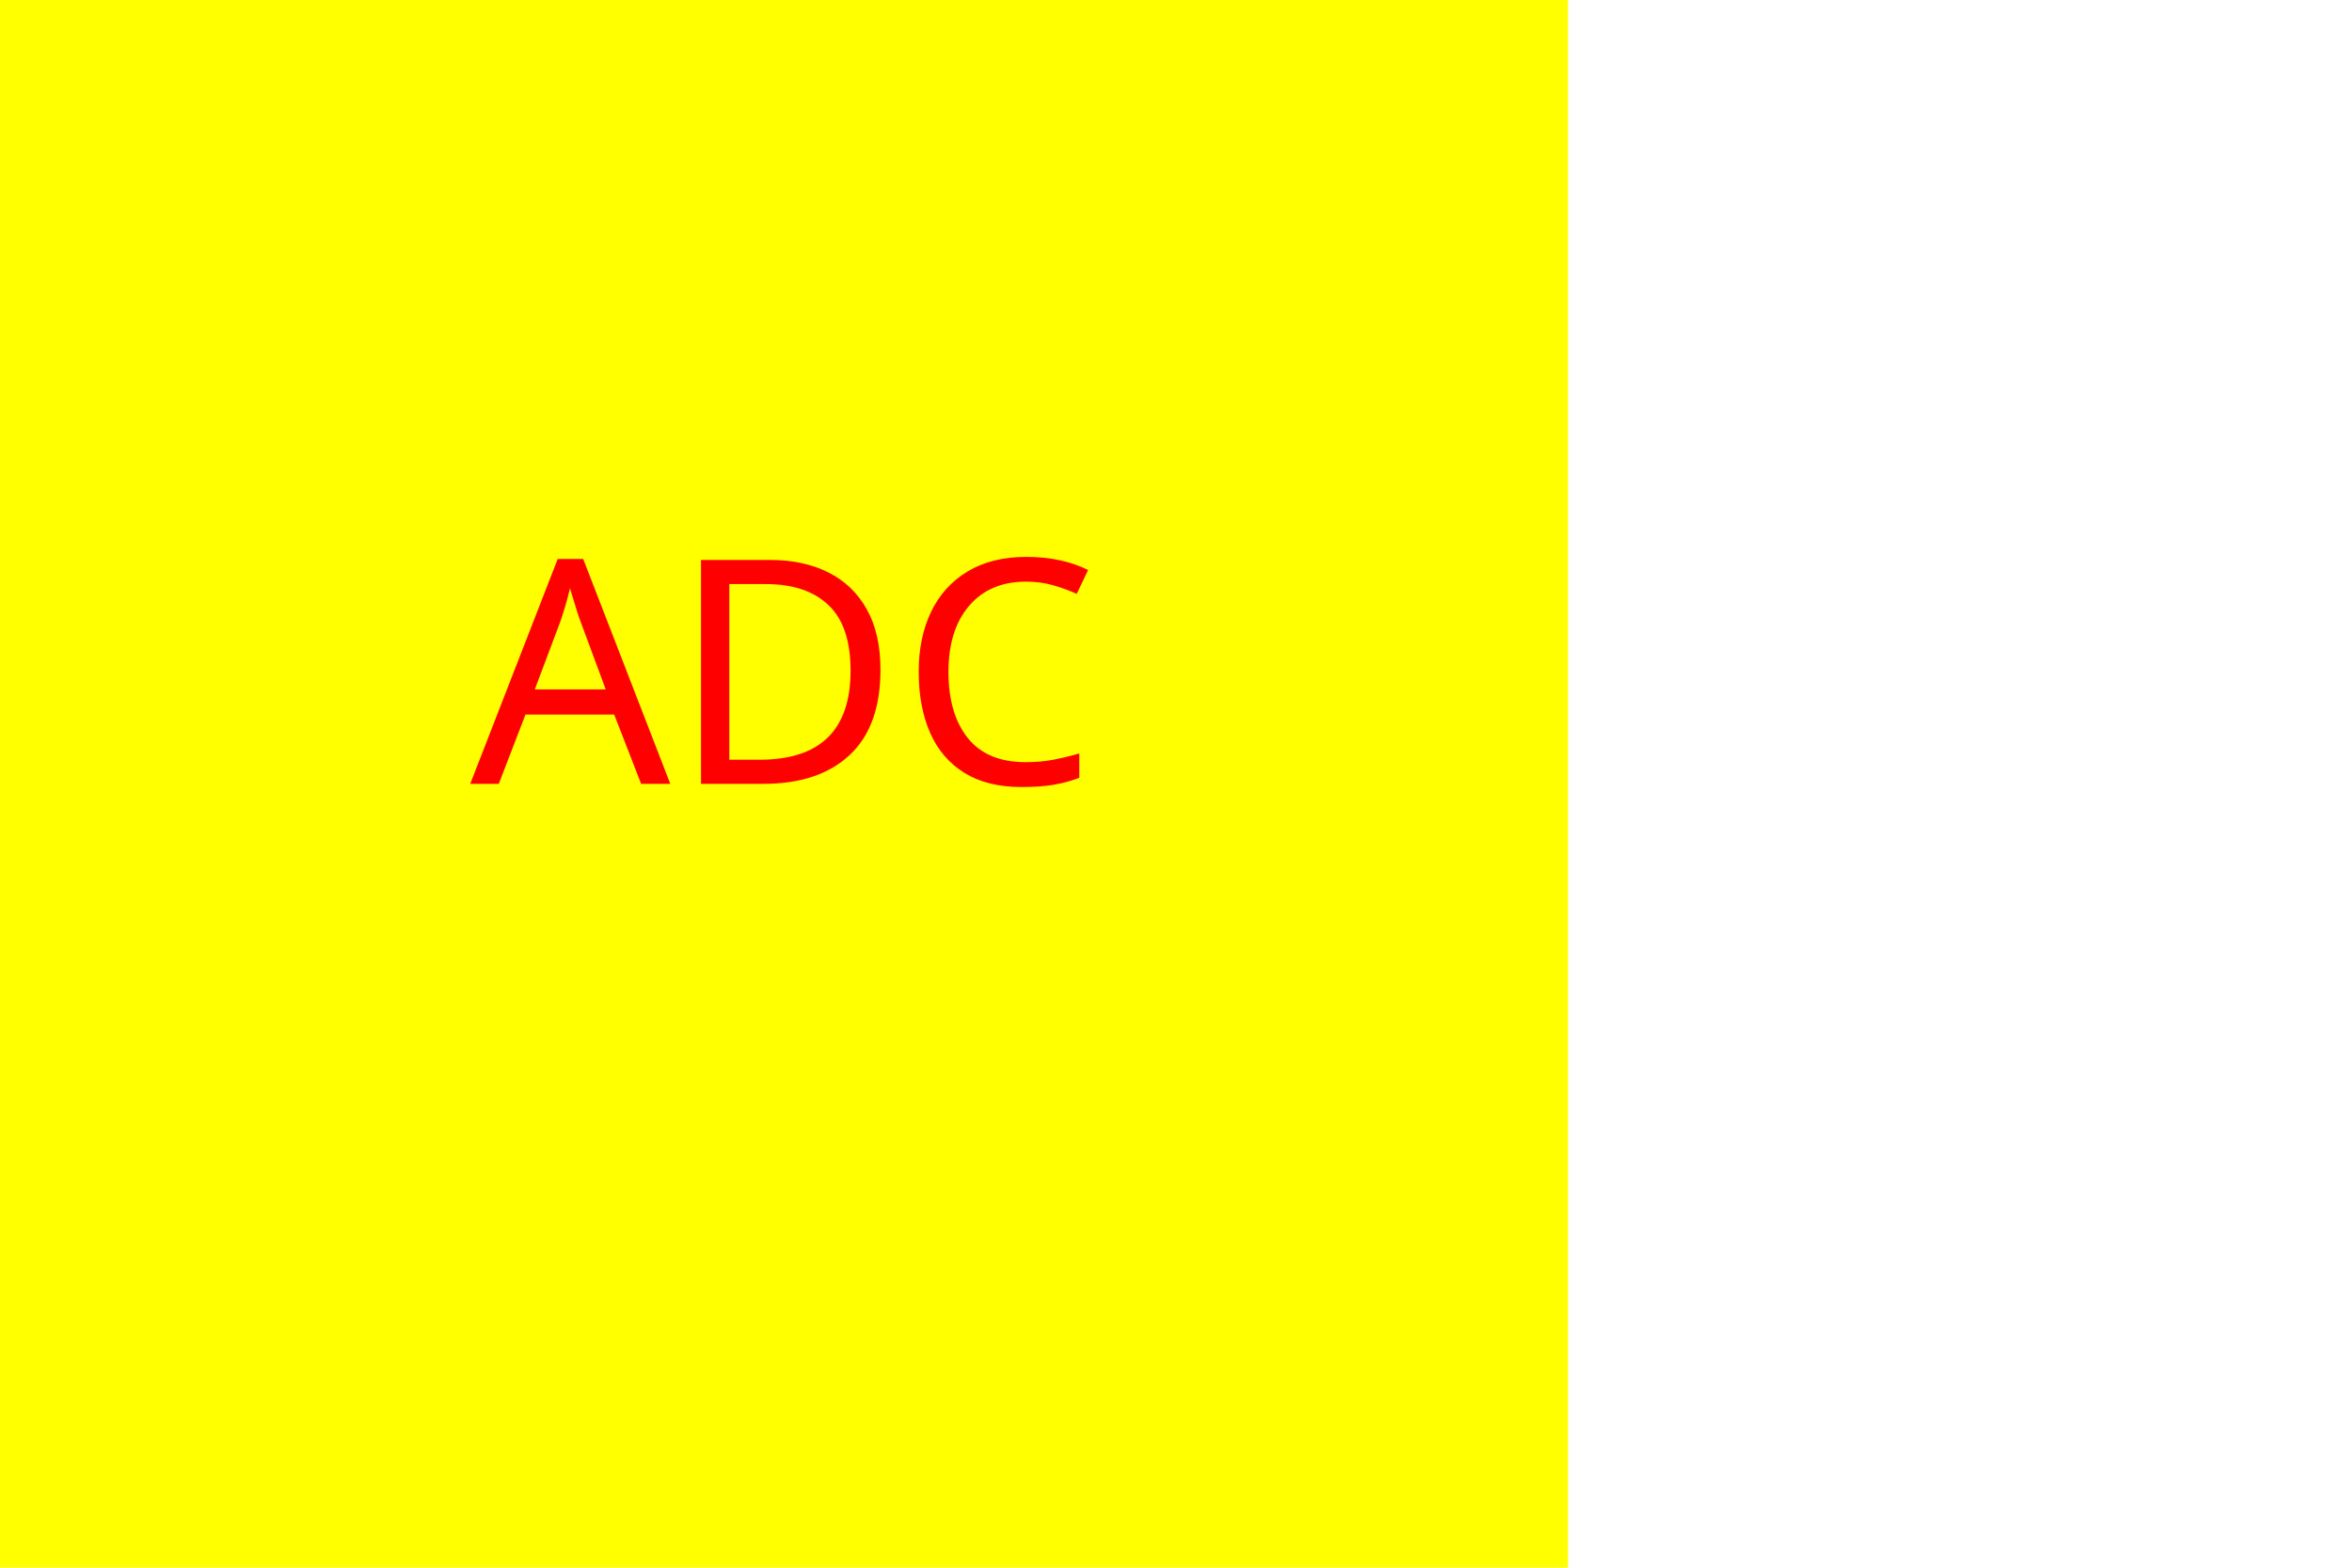
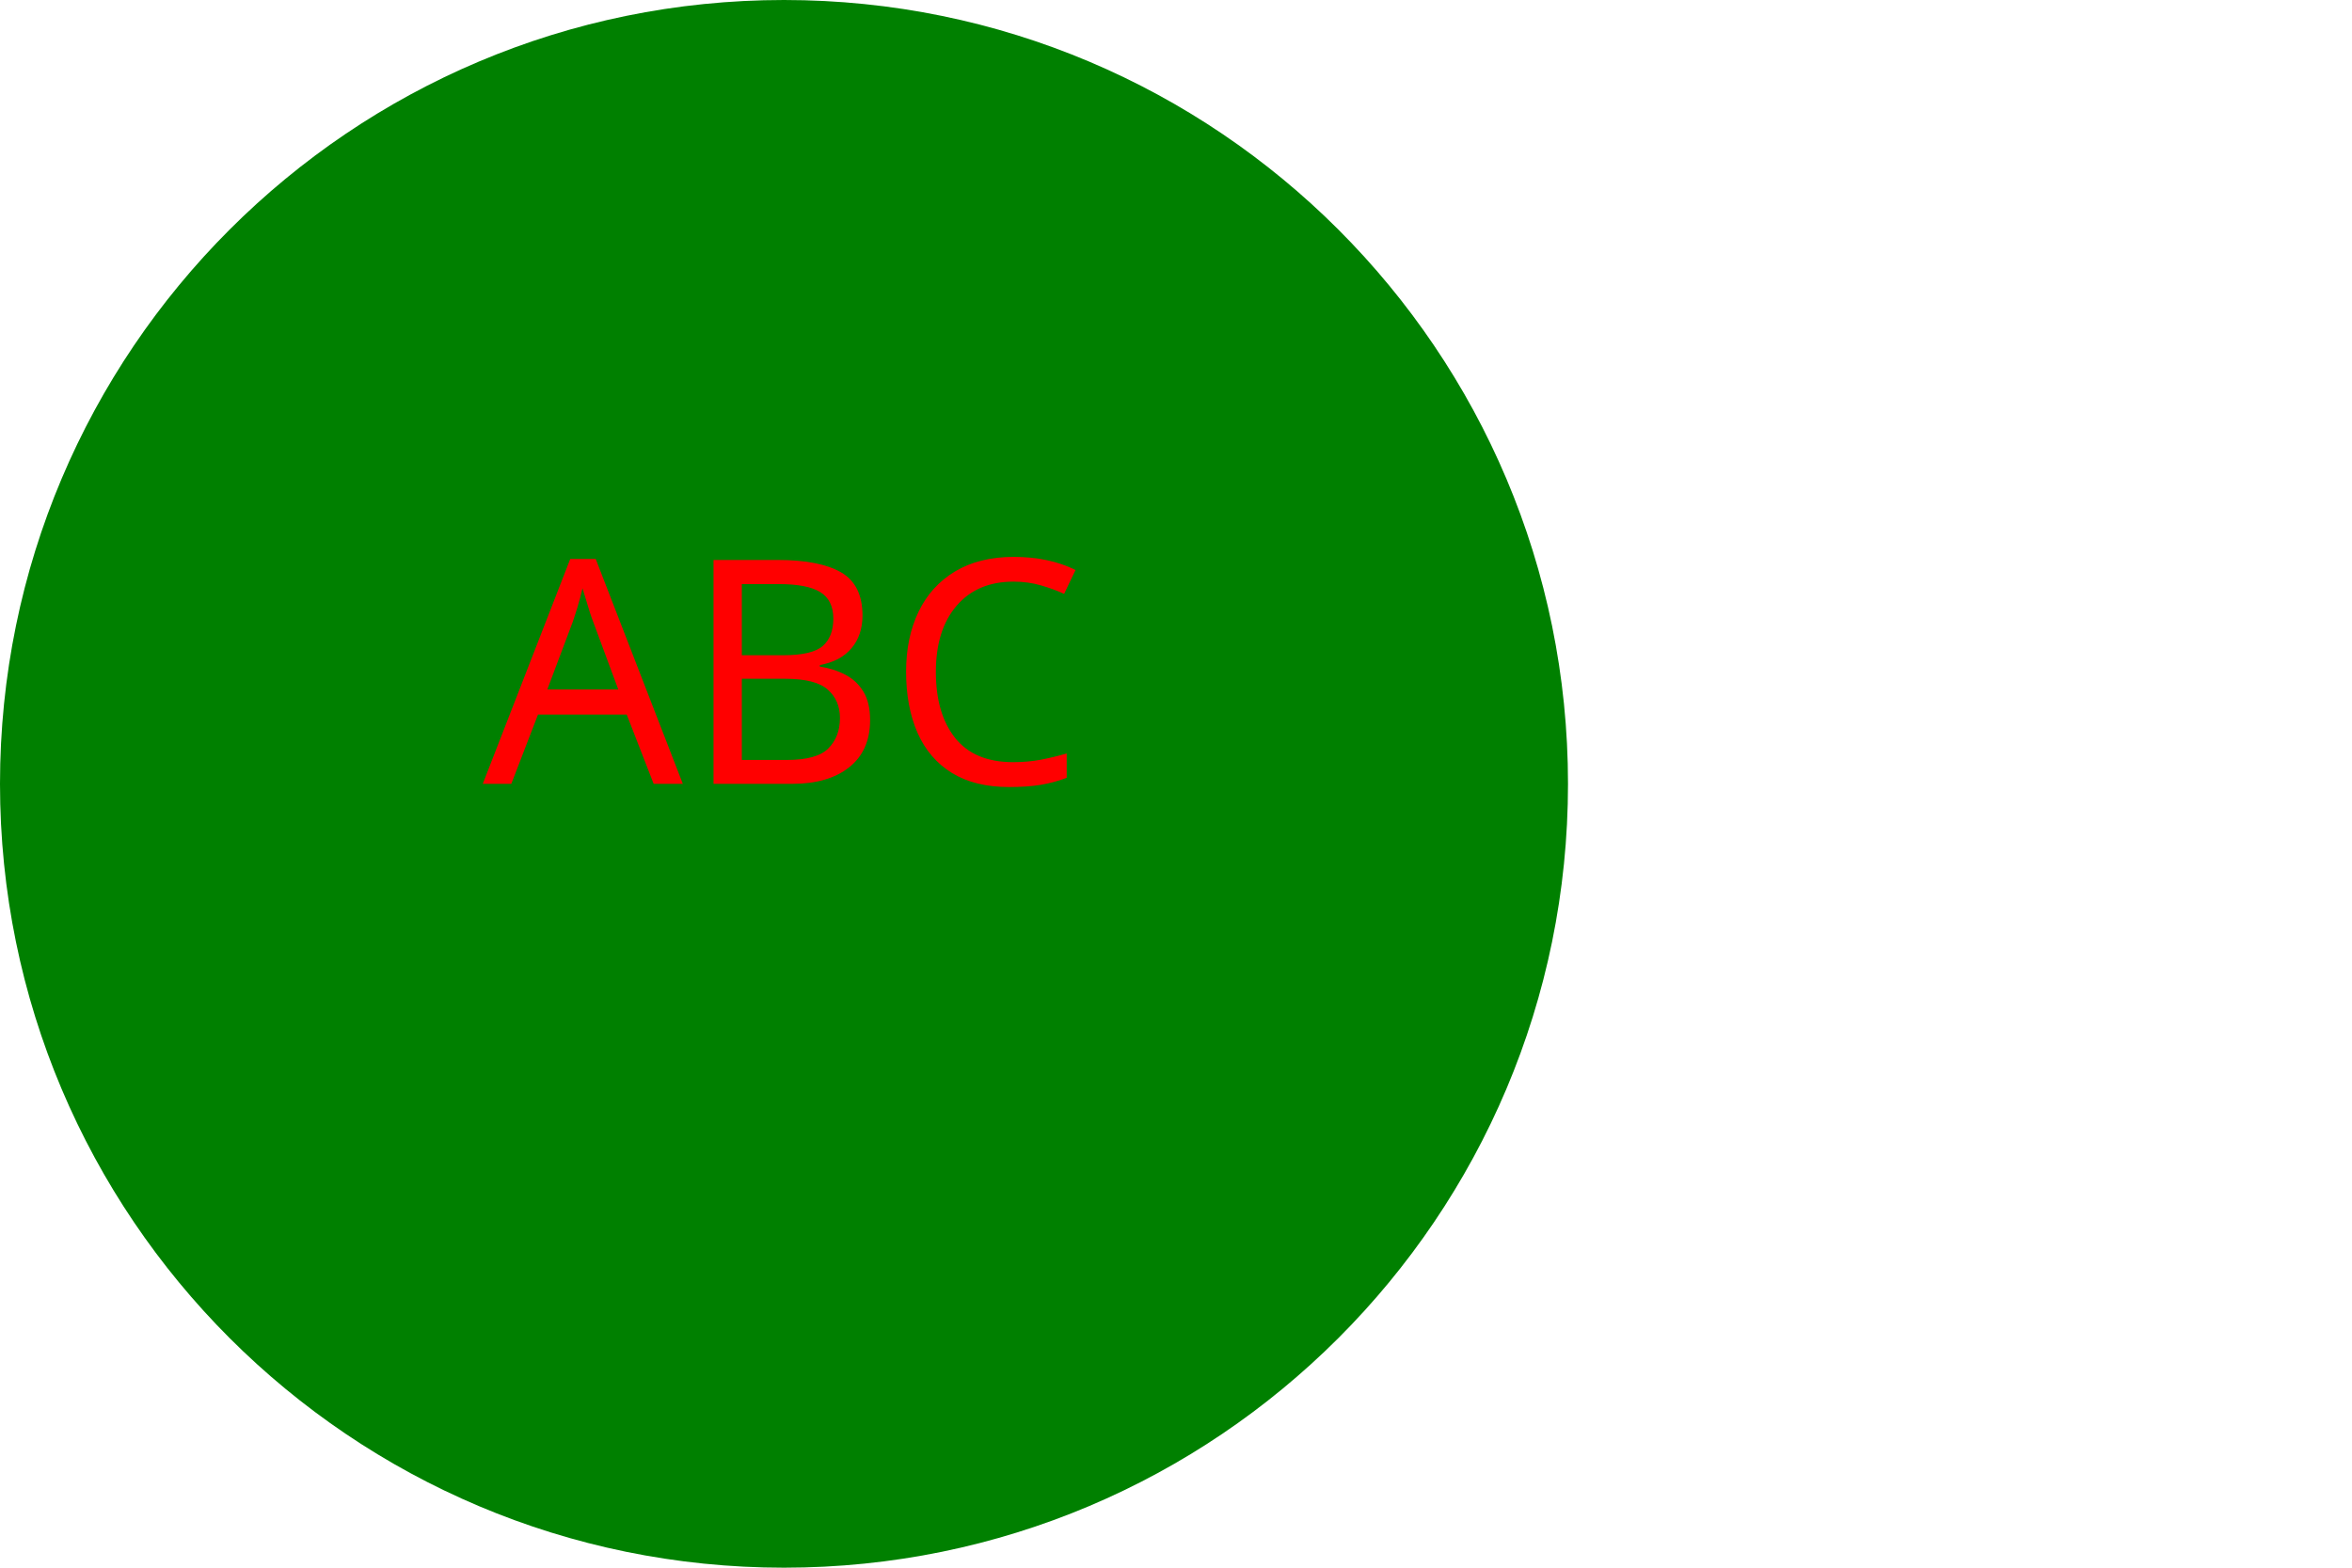
<svg xmlns="http://www.w3.org/2000/svg" width="300" height="200">
-   <rect x="0" y="0" width="200" height="200" fill="yellow" />
-   <text x="100" y="100" text-anchor="middle" fill="red" font-size="40" font-family="Verdana">ADC</text>
+   <circle cx="100" cy="100" r="100" fill="green" />
+   <text x="100" y="100" text-anchor="middle" fill="red" font-size="40" font-family="Verdana">ABC</text>
</svg>
